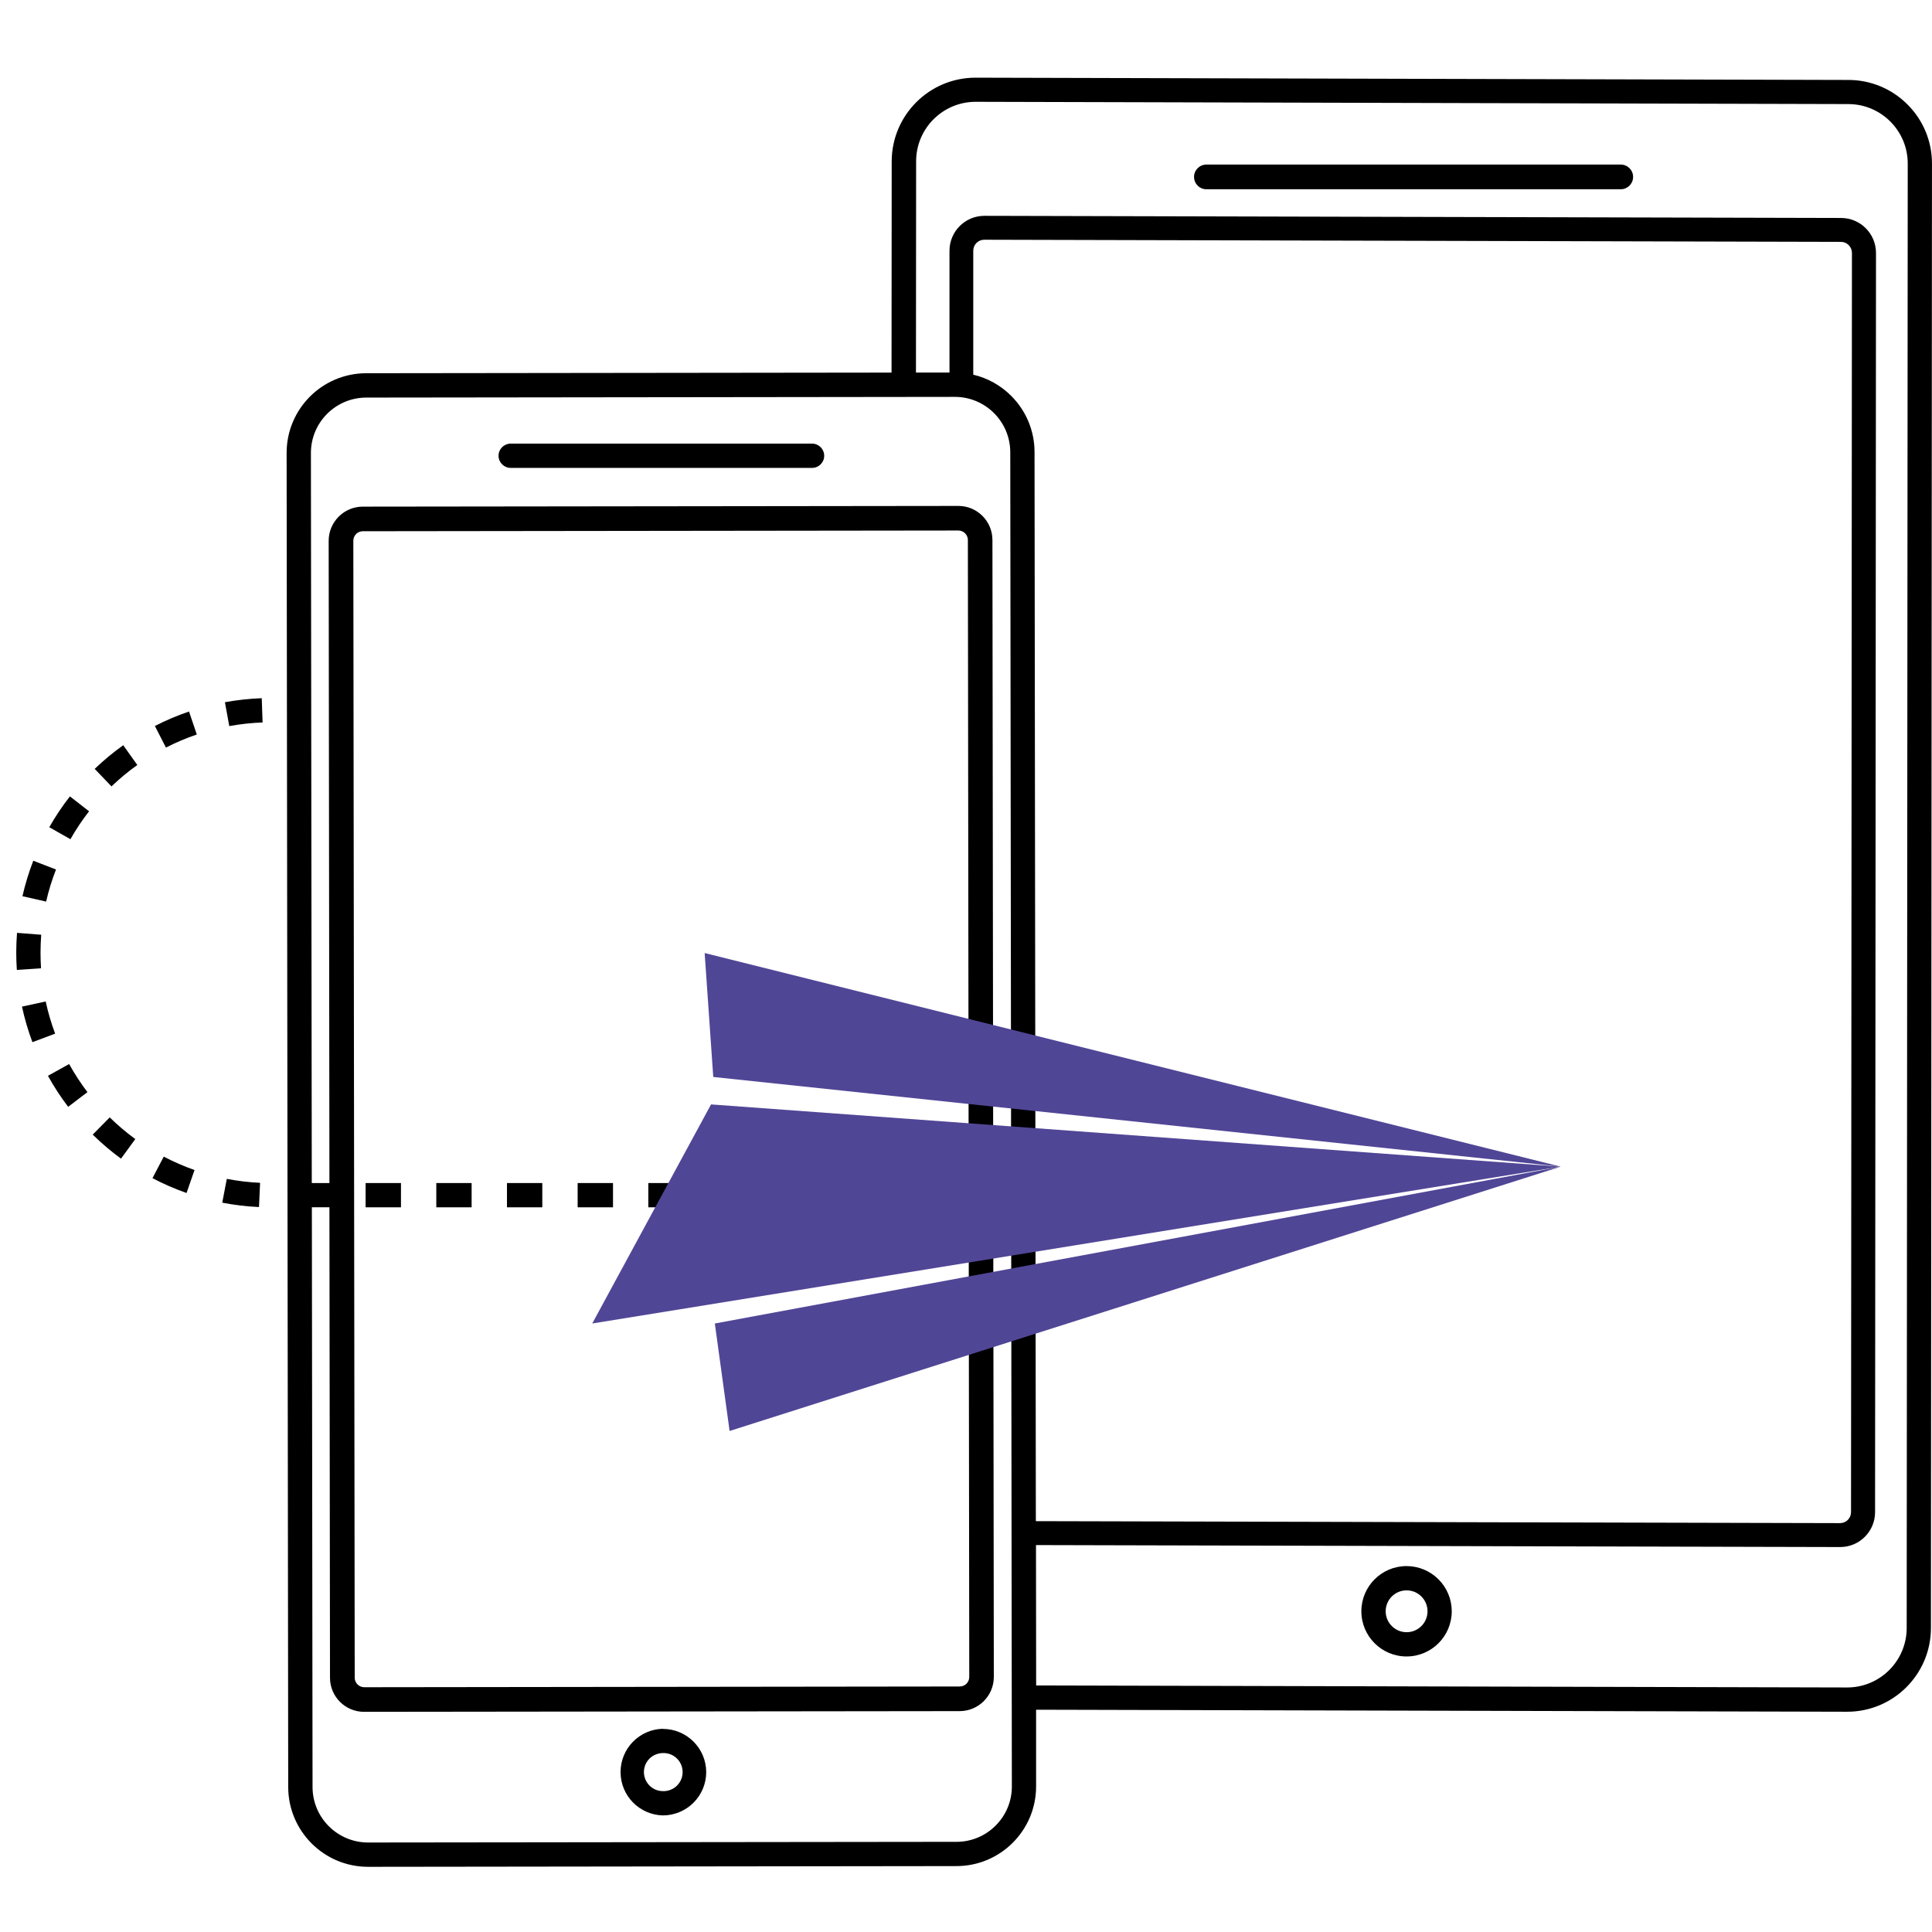
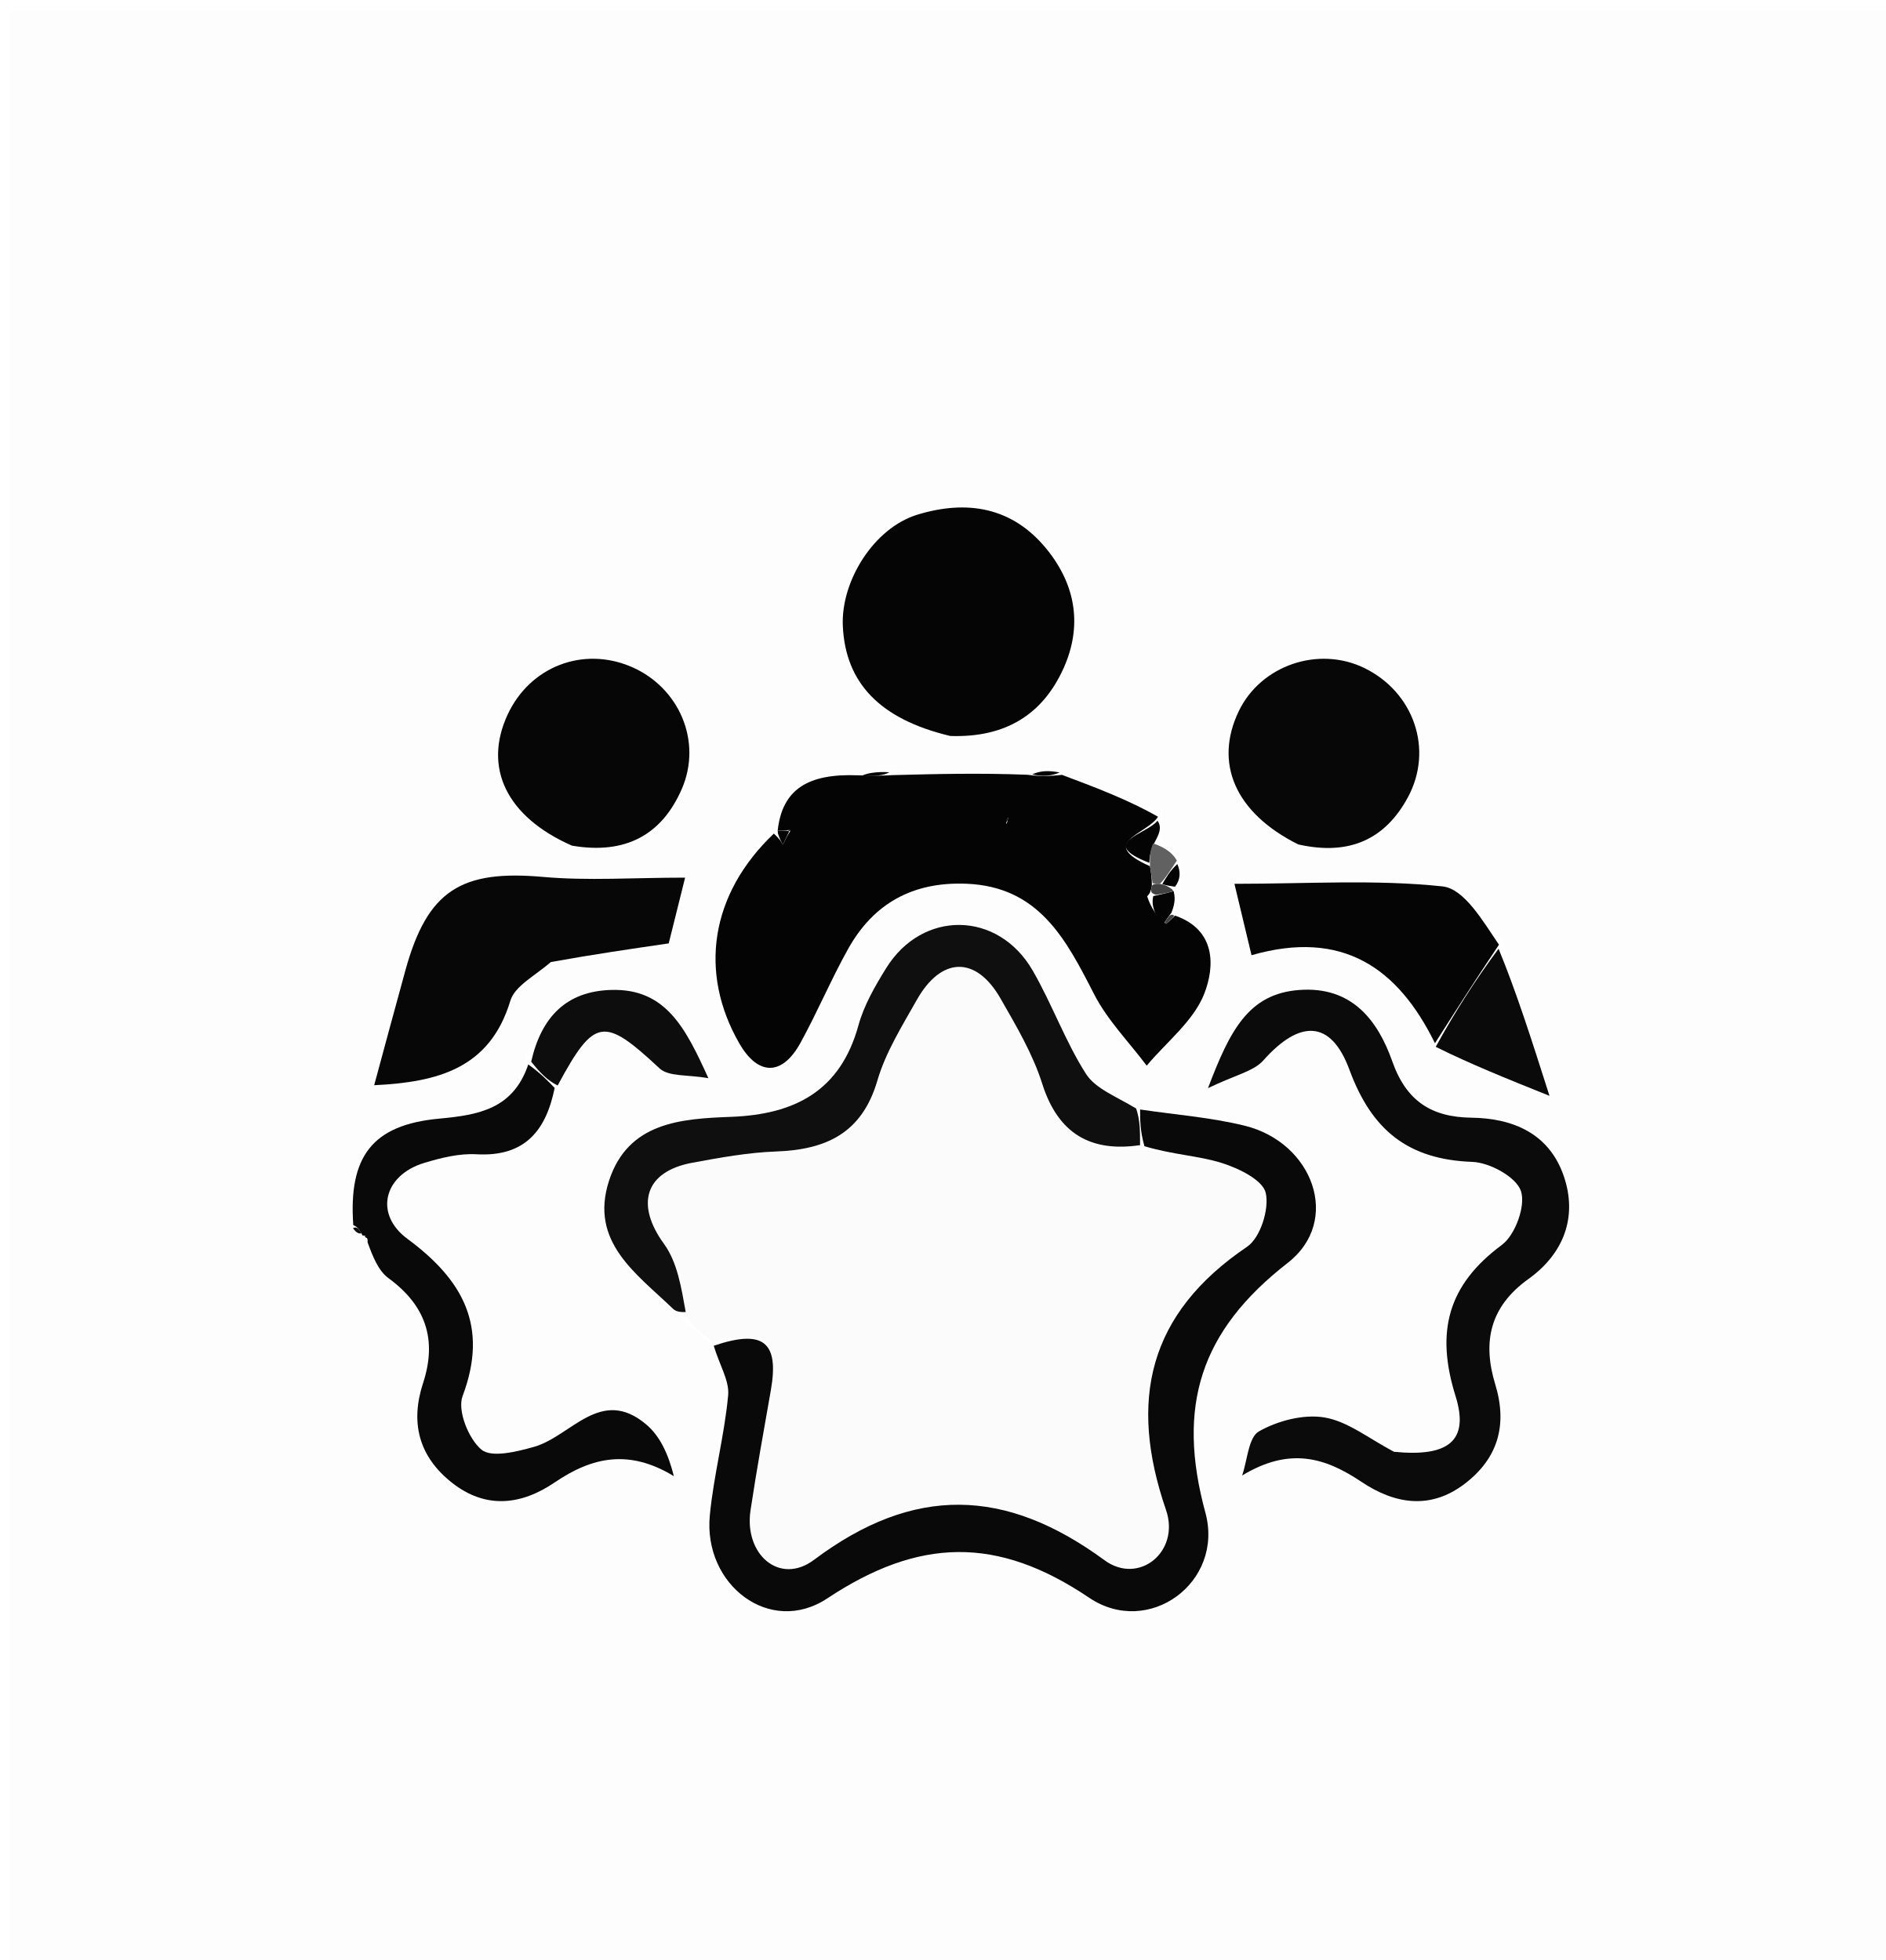
- <svg xmlns="http://www.w3.org/2000/svg" viewBox="0 0 850.39 850.39">
-   <g id="ICONS">
-     <path d="M839.61,46a36.64,36.64,0,0,0-26.07-10.81l-384.16-1h0A36.91,36.91,0,0,0,392.49,71l-.07,93-231.21.28a35.08,35.08,0,0,0-35.05,35.11l.7,587.26A35.16,35.16,0,0,0,162,821.7h0l259-.32a35.08,35.08,0,0,0,35.05-35.12l0-33.71,357,.89h0a36.87,36.87,0,0,0,36.87-36.86l.46-644.53A36.61,36.61,0,0,0,839.61,46ZM438.25,803.54A24.22,24.22,0,0,1,421,810.7L162,811h0a24.46,24.46,0,0,1-24.43-24.38l-.3-255.23H145l.25,207.09a15,15,0,0,0,15,15h0l262.19-.31h0a15.05,15.05,0,0,0,15-15l-.61-500.48a15,15,0,0,0-15-15h0L159.67,223a15.05,15.05,0,0,0-15,15L145,520.73h-7.77l-.38-321.35A24.39,24.39,0,0,1,161.22,175l259-.31h0A24.41,24.41,0,0,1,444.68,199l.7,587.25A24.23,24.23,0,0,1,438.25,803.54Zm-15.77-61.21-262.19.32h0a4.2,4.2,0,0,1-4.16-4.17L155.52,238a4.17,4.17,0,0,1,4.16-4.17l262.18-.32h0a4.2,4.2,0,0,1,4.16,4.17l.61,500.47a4.17,4.17,0,0,1-4.17,4.17Zm22.57-568.12a34.81,34.81,0,0,0-16.66-9.29l0-54.59a4.83,4.83,0,0,1,4.81-4.81h0l377.12.94a4.86,4.86,0,0,1,4.83,4.85l-.4,554.31a4.83,4.83,0,0,1-4.81,4.8h0l-354-.87L455.36,199A34.84,34.84,0,0,0,445.05,174.21Zm394.2,542.37a26.2,26.2,0,0,1-26.18,26.18h0l-357-.89-.07-61.79,354,.87h0a15.36,15.36,0,0,0,15.33-15.33l.41-554.3a15.4,15.4,0,0,0-15.34-15.38L433.27,95h0a15.36,15.36,0,0,0-15.34,15.33l0,53.65-14.76,0,.07-93a26.21,26.21,0,0,1,26.18-26.17h0l384.16,1A26.19,26.19,0,0,1,839.71,72Z" />
-     <path d="M619.13,689.33h0A19.89,19.89,0,1,0,639,709.24h0a19.89,19.89,0,0,0-19.89-19.91Zm0,29.1a9.21,9.21,0,0,1,0-18.42h0a9.21,9.21,0,1,1,0,18.42Z" />
-     <path d="M713.4,72.44H531a5.43,5.43,0,0,0,0,10.86H713.4a5.43,5.43,0,1,0,0-10.86Z" />
-     <path d="M291.78,760.94h0a19.07,19.07,0,0,0,0,38.13h0A19.1,19.1,0,0,0,310.85,780h0a19.09,19.09,0,0,0-19.07-19Zm0,27.45h0a8.39,8.39,0,0,1-5.92-14.31,8.6,8.6,0,0,1,5.93-2.46,8.39,8.39,0,1,1,0,16.77Z" />
-     <path d="M357.44,195.27H224.78a5.34,5.34,0,0,0,0,10.68H357.44a5.34,5.34,0,1,0,0-10.68Z" />
-     <path d="M67.11,518.58a112.26,112.26,0,0,0,15,6.53L85.62,515a101.56,101.56,0,0,1-13.54-5.9Z" />
-     <path d="M68.17,319.55l4.87,9.5a101.38,101.38,0,0,1,13.59-5.75L83.2,313.19A110.81,110.81,0,0,0,68.17,319.55Z" />
-     <path d="M41.68,338.43l7.39,7.71a102.4,102.4,0,0,1,11.37-9.42l-6.2-8.7A112.62,112.62,0,0,0,41.68,338.43Z" />
-     <path d="M17.84,419.34c0-2.63.1-5.29.3-7.91l-10.65-.82c-.22,2.89-.34,5.83-.34,8.72,0,2.5.09,5.05.26,7.58l10.65-.71C17.91,423.91,17.84,421.6,17.84,419.34Z" />
-     <path d="M20.11,440.81,9.68,443.07a111.42,111.42,0,0,0,4.59,15.65l10-3.75A101.76,101.76,0,0,1,20.11,440.81Z" />
-     <path d="M40.81,499.41A113.72,113.72,0,0,0,53.26,510l6.29-8.63a102.31,102.31,0,0,1-11.26-9.54Z" />
-     <path d="M21.1,473.53A112.66,112.66,0,0,0,30,487.18l8.49-6.47a102,102,0,0,1-8.06-12.36Z" />
-     <path d="M21.69,364.11,31,369.38a101.7,101.7,0,0,1,8.2-12.28l-8.43-6.56A112,112,0,0,0,21.69,364.11Z" />
-     <path d="M24.65,382.72l-10-3.86a113.07,113.07,0,0,0-4.77,15.62l10.42,2.36A101.39,101.39,0,0,1,24.65,382.72Z" />
-     <rect x="316.47" y="520.73" width="15.56" height="10.68" />
-     <path d="M97.83,529.37A112.13,112.13,0,0,0,114,531.3l.48-10.67a102.42,102.42,0,0,1-14.65-1.74Z" />
-     <rect x="254.26" y="520.73" width="15.56" height="10.68" />
-     <rect x="347.58" y="520.73" width="15.56" height="10.68" />
-     <rect x="285.37" y="520.73" width="15.56" height="10.68" />
-     <rect x="223.15" y="520.73" width="15.55" height="10.68" />
-     <rect x="160.93" y="520.73" width="15.56" height="10.68" />
-     <path d="M99,309.09l1.92,10.51A101.41,101.41,0,0,1,115.58,318l-.37-10.68A114.28,114.28,0,0,0,99,309.09Z" />
-     <rect x="192.04" y="520.73" width="15.55" height="10.68" />
-     <g id="Jan_with_Paperplane">
-       <g id="Plane_Backdrop">
-         <polygon points="313.95 474.04 310.16 419.49 686.97 513.51 313.95 474.04" fill="#504696" />
-         <polygon points="686.97 513.51 321.14 629.86 314.64 582.55 686.97 513.51" fill="#504696" />
-       </g>
-       <g id="Plane_Front">
-         <polygon points="686.97 513.51 260.68 582.55 312.97 486.12 686.97 513.51" fill="#504696" />
-       </g>
-     </g>
-   </g>
+ <svg xmlns="http://www.w3.org/2000/svg" version="1.1" id="Layer_1" x="0px" y="0px" width="100%" viewBox="0 0 177 184" enable-background="new 0 0 177 184" xml:space="preserve">
+   <path fill="#FDFDFD" opacity="1" stroke="none" d=" M86,185   C57.333,185 29.167,185 1,185   C1,123.667 1,62.333 1,1   C60,1 119,1 178,1   C178,62.333 178,123.667 178,185   C147.5,185 117,185 86,185  M34.431,116.246   C34.431,116.246 34.868,116.436 34.286,116.968   C35,117.994 35.51,119.297 36.464,119.994   C39.958,122.549 41.043,125.76 39.708,129.836   C38.487,133.559 39.31,136.727 42.393,139.174   C45.582,141.706 48.926,141.298 52.063,139.164   C55.591,136.764 59.051,136.025 63.244,138.579   C62.734,136.534 61.956,134.832 60.665,133.736   C56.378,130.1 53.608,134.836 50.126,135.824   C48.517,136.28 46.135,136.873 45.19,136.091   C43.974,135.084 42.908,132.405 43.414,131.063   C45.894,124.489 43.424,120.127 38.239,116.3   C35.098,113.981 36.006,110.322 39.822,109.169   C41.397,108.693 43.1,108.268 44.714,108.36   C49.259,108.619 51.25,106.137 52.616,101.68   C55.797,95.487 56.674,95.429 61.904,100.299   C62.757,101.094 64.558,100.87 66.485,101.219   C64.335,96.481 62.477,92.786 57.366,92.932   C53.157,93.052 50.808,95.462 49.156,99.848   C48.159,104.118 44.92,104.672 41.217,105.015   C34.943,105.596 32.702,108.569 33.102,115.584   C33.404,115.717 33.705,115.851 34.017,116.005   C34.017,116.005 34.033,115.986 34.431,116.246  M110.803,83.284   C110.807,82.556 110.811,81.828 110.729,80.434   C109.983,79.978 109.237,79.522 108.971,78.484   C108.962,77.99 108.954,77.495 109.039,76.263   C105.918,75.089 102.797,73.916 99.234,72.294   C98.435,72.319 97.637,72.345 95.94,72.448   C91.876,72.555 87.812,72.661 83.178,72.223   C82.211,72.417 81.245,72.611 79.523,72.669   C75.854,72.614 73.413,74.067 73,78.001   C73,78.001 72.993,77.987 72.234,78.022   C66.63,83.959 65.578,91.325 69.388,97.952   C71.138,100.995 73.399,101.035 75.116,97.919   C76.711,95.028 77.989,91.962 79.599,89.081   C81.994,84.795 85.688,82.769 90.676,82.962   C97.507,83.227 100.043,88.168 102.678,93.32   C103.928,95.764 105.95,97.813 107.623,100.041   C109.488,97.812 112.029,95.846 113.028,93.279   C114.03,90.705 114.118,87.285 110.138,85.957   C110.138,85.957 110.037,85.739 110.459,85.097   C110.357,84.618 110.255,84.139 110.071,83.661   C110.071,83.661 110.223,83.743 110.803,83.284  M134.822,98.613   C138.054,99.912 141.287,101.212 145.426,102.876   C143.677,97.39 142.339,93.195 141.072,88.246   C139.183,86.488 137.433,83.431 135.381,83.212   C129.107,82.545 122.717,82.97 115.856,82.97   C116.337,84.981 116.877,87.239 117.46,89.673   C125.99,87.22 131.204,90.859 134.822,98.613  M106.256,103.972   C104.777,102.938 102.813,102.212 101.918,100.806   C99.976,97.756 98.741,94.265 96.927,91.121   C93.672,85.48 86.564,85.396 83.161,90.9   C82.122,92.58 81.089,94.366 80.572,96.246   C78.874,102.423 74.602,104.62 68.608,104.847   C63.934,105.023 58.957,105.341 57.165,110.829   C55.286,116.588 59.726,119.556 63.157,122.859   C63.386,123.08 63.715,123.197 64.094,123.98   C65.037,124.647 65.98,125.313 67.053,126.691   C67.513,128.125 68.466,129.604 68.34,130.984   C67.992,134.771 66.976,138.496 66.617,142.283   C66.001,148.777 72.269,153.614 77.645,150.052   C86.221,144.37 93.575,144.156 102.218,149.99   C107.8,153.758 114.909,148.543 113.13,142.004   C110.415,132.02 112.638,124.947 120.862,118.553   C125.924,114.617 123.251,107.257 116.81,105.676   C113.61,104.891 110.277,104.645 106.256,103.972  M130.505,136.086   C128.444,135.026 126.472,133.426 124.295,133.065   C122.337,132.741 119.928,133.375 118.16,134.371   C117.169,134.93 117.076,137.083 116.578,138.517   C121.023,135.826 124.348,136.813 127.767,139.105   C130.899,141.205 134.247,141.764 137.487,139.28   C140.61,136.886 141.49,133.746 140.337,129.97   C139.122,125.989 139.815,122.675 143.453,120.065   C146.726,117.719 148.096,114.277 146.761,110.394   C145.406,106.454 142.064,104.976 138.094,104.926   C134.358,104.878 131.993,103.375 130.679,99.658   C129.29,95.727 126.841,92.573 121.941,92.937   C117.168,93.291 115.432,96.734 113.374,102.153   C115.934,100.913 117.649,100.583 118.569,99.548   C121.955,95.737 124.901,95.686 126.648,100.423   C128.745,106.112 132.162,108.857 138.184,109.075   C139.817,109.134 142.297,110.489 142.745,111.808   C143.212,113.184 142.216,115.934 140.958,116.866   C135.857,120.645 134.728,125.041 136.608,131.06   C137.918,135.255 135.961,136.8 130.505,136.086  M89.593,69.099   C94.445,69.273 97.906,67.01 99.831,62.706   C101.591,58.772 100.98,54.925 98.228,51.543   C94.987,47.558 90.702,46.916 86.111,48.312   C82.029,49.554 78.903,54.539 79.103,58.784   C79.354,64.098 82.559,67.511 89.593,69.099  M52.05,90.132   C55.564,89.617 59.079,89.102 62.762,88.563   C63.211,86.763 63.711,84.754 64.3,82.39   C59.459,82.39 55.181,82.698 50.965,82.323   C43.27,81.638 40.118,83.593 38.055,91.07   C37.07,94.64 36.111,98.219 35.118,101.878   C41.103,101.588 45.982,100.303 47.901,93.941   C48.315,92.568 50.171,91.63 52.05,90.132  M54.044,79.506   C58.751,80.258 62.126,78.334 63.98,74.088   C65.95,69.575 63.717,64.496 59.225,62.586   C54.684,60.655 49.716,62.594 47.631,67.109   C45.351,72.048 47.509,76.668 54.044,79.506  M122.215,79.376   C126.658,80.359 130.01,78.781 132.135,74.851   C134.567,70.352 132.688,64.982 128.061,62.718   C123.742,60.606 118.336,62.456 116.266,66.757   C113.927,71.616 115.893,76.302 122.215,79.376  z" />
+   <path fill="#FBFBFB" opacity="1" stroke="none" d=" M66.923,125.98   C65.98,125.313 65.037,124.647 64.406,123.482   C63.946,120.891 63.579,118.505 62.316,116.769   C59.635,113.083 60.51,109.984 64.968,109.157   C67.569,108.675 70.203,108.195 72.836,108.099   C77.529,107.929 80.898,106.392 82.345,101.44   C83.12,98.787 84.658,96.329 86.035,93.886   C88.346,89.786 91.601,89.717 93.905,93.74   C95.38,96.316 96.93,98.94 97.818,101.741   C99.302,106.425 102.365,108.192 107.41,107.974   C110.115,108.414 112.496,108.493 114.684,109.183   C116.266,109.681 118.523,110.781 118.796,111.992   C119.138,113.514 118.288,116.198 117.045,117.04   C107.765,123.32 105.896,131.464 109.436,141.755   C110.78,145.662 106.889,148.84 103.661,146.469   C94.358,139.636 85.737,139.428 76.404,146.43   C73.177,148.851 69.817,145.926 70.439,141.787   C71.006,138.016 71.69,134.262 72.348,130.505   C73.138,125.992 71.657,124.749 66.923,125.98  z" />
+   <path fill="#040404" opacity="1" stroke="none" d=" M83.748,72.767   C87.812,72.661 91.876,72.555 96.43,72.733   C97.838,72.926 98.757,72.834 99.676,72.742   C102.797,73.916 105.918,75.089 108.683,76.676   C107.651,78.332 102.949,79.101 107.932,81.319   C108.056,82.065 108.114,82.494 108.105,83.197   C107.998,83.655 107.957,83.839 107.669,84.145   C107.988,85.159 108.555,86.05 109.443,86.731   C109.936,86.331 110.108,86.141 110.281,85.952   C114.118,87.285 114.03,90.705 113.028,93.279   C112.029,95.846 109.488,97.812 107.623,100.041   C105.95,97.813 103.928,95.764 102.678,93.32   C100.043,88.168 97.507,83.227 90.676,82.962   C85.688,82.769 81.994,84.795 79.599,89.081   C77.989,91.962 76.711,95.028 75.116,97.919   C73.399,101.035 71.138,100.995 69.388,97.952   C65.578,91.325 66.63,83.959 72.63,78.255   C73.177,78.761 73.328,79.032 73.479,79.304   C73.676,78.885 73.872,78.466 74.199,77.974   C74.202,77.909 74.075,77.917 73.707,77.945   C73.467,77.965 72.986,77.993 72.986,77.993   C73.413,74.067 75.854,72.614 80.48,72.782   C82.207,72.853 82.977,72.81 83.748,72.767  M94.475,77.368   C94.529,77.158 94.584,76.948 94.638,76.738   C94.505,76.873 94.372,77.008 94.475,77.368  z" />
+   <path fill="#090909" opacity="1" stroke="none" d=" M66.988,126.336   C71.657,124.749 73.138,125.992 72.348,130.505   C71.69,134.262 71.006,138.016 70.439,141.787   C69.817,145.926 73.177,148.851 76.404,146.43   C85.737,139.428 94.358,139.636 103.661,146.469   C106.889,148.84 110.78,145.662 109.436,141.755   C105.896,131.464 107.765,123.32 117.045,117.04   C118.288,116.198 119.138,113.514 118.796,111.992   C118.523,110.781 116.266,109.681 114.684,109.183   C112.496,108.493 110.115,108.414 107.406,107.602   C106.999,106.139 107.002,105.147 107.004,104.155   C110.277,104.645 113.61,104.891 116.81,105.676   C123.251,107.257 125.924,114.617 120.862,118.553   C112.638,124.947 110.415,132.02 113.13,142.004   C114.909,148.543 107.8,153.758 102.218,149.99   C93.575,144.156 86.221,144.37 77.645,150.052   C72.269,153.614 66.001,148.777 66.617,142.283   C66.976,138.496 67.992,134.771 68.34,130.984   C68.466,129.604 67.513,128.125 66.988,126.336  z" />
+   <path fill="#0B0B0B" opacity="1" stroke="none" d=" M130.829,136.289   C135.961,136.8 137.918,135.255 136.608,131.06   C134.728,125.041 135.857,120.645 140.958,116.866   C142.216,115.934 143.212,113.184 142.745,111.808   C142.297,110.489 139.817,109.134 138.184,109.075   C132.162,108.857 128.745,106.112 126.648,100.423   C124.901,95.686 121.955,95.737 118.569,99.548   C117.649,100.583 115.934,100.913 113.374,102.153   C115.432,96.734 117.168,93.291 121.941,92.937   C126.841,92.573 129.29,95.727 130.679,99.658   C131.993,103.375 134.358,104.878 138.094,104.926   C142.064,104.976 145.406,106.454 146.761,110.394   C148.096,114.277 146.726,117.719 143.453,120.065   C139.815,122.675 139.122,125.989 140.337,129.97   C141.49,133.746 140.61,136.886 137.487,139.28   C134.247,141.764 130.899,141.205 127.767,139.105   C124.348,136.813 121.023,135.826 116.578,138.517   C117.076,137.083 117.169,134.93 118.16,134.371   C119.928,133.375 122.337,132.741 124.295,133.065   C126.472,133.426 128.444,135.026 130.829,136.289  z" />
+   <path fill="#050505" opacity="1" stroke="none" d=" M89.183,69.091   C82.559,67.511 79.354,64.098 79.103,58.784   C78.903,54.539 82.029,49.554 86.111,48.312   C90.702,46.916 94.987,47.558 98.228,51.543   C100.98,54.925 101.591,58.772 99.831,62.706   C97.906,67.01 94.445,69.273 89.183,69.091  z" />
+   <path fill="#0F0F0F" opacity="1" stroke="none" d=" M106.63,104.063   C107.002,105.147 106.999,106.139 107,107.503   C102.365,108.192 99.302,106.425 97.818,101.741   C96.93,98.94 95.38,96.316 93.905,93.74   C91.601,89.717 88.346,89.786 86.035,93.886   C84.658,96.329 83.12,98.787 82.345,101.44   C80.898,106.392 77.529,107.929 72.836,108.099   C70.203,108.195 67.569,108.675 64.968,109.157   C60.51,109.984 59.635,113.083 62.316,116.769   C63.579,118.505 63.946,120.891 64.358,123.173   C63.715,123.197 63.386,123.08 63.157,122.859   C59.726,119.556 55.286,116.588 57.165,110.829   C58.957,105.341 63.934,105.023 68.608,104.847   C74.602,104.62 78.874,102.423 80.572,96.246   C81.089,94.366 82.122,92.58 83.161,90.9   C86.564,85.396 93.672,85.48 96.927,91.121   C98.741,94.265 99.976,97.756 101.918,100.806   C102.813,102.212 104.777,102.938 106.63,104.063  z" />
+   <path fill="#090909" opacity="1" stroke="none" d=" M33.156,115.007   C32.702,108.569 34.943,105.596 41.217,105.015   C44.92,104.672 48.159,104.118 49.582,99.928   C50.691,100.716 51.375,101.423 52.058,102.131   C51.25,106.137 49.259,108.619 44.714,108.36   C43.1,108.268 41.397,108.693 39.822,109.169   C36.006,110.322 35.098,113.981 38.239,116.3   C43.424,120.127 45.894,124.489 43.414,131.063   C42.908,132.405 43.974,135.084 45.19,136.091   C46.135,136.873 48.517,136.28 50.126,135.824   C53.608,134.836 56.378,130.1 60.665,133.736   C61.956,134.832 62.734,136.534 63.244,138.579   C59.051,136.025 55.591,136.764 52.063,139.164   C48.926,141.298 45.582,141.706 42.393,139.174   C39.31,136.727 38.487,133.559 39.708,129.836   C41.043,125.76 39.958,122.549 36.464,119.994   C35.51,119.297 35,117.994 34.5,116.63   C34.536,116.091 34.308,115.99 34.033,115.986   C34.033,115.986 34.017,116.005 33.924,115.79   C33.665,115.315 33.44,115.126 33.156,115.007  z" />
+   <path fill="#070707" opacity="1" stroke="none" d=" M51.707,90.312   C50.171,91.63 48.315,92.568 47.901,93.941   C45.982,100.303 41.103,101.588 35.118,101.878   C36.111,98.219 37.07,94.64 38.055,91.07   C40.118,83.593 43.27,81.638 50.965,82.323   C55.181,82.698 59.459,82.39 64.3,82.39   C63.711,84.754 63.211,86.763 62.762,88.563   C59.079,89.102 55.564,89.617 51.707,90.312  z" />
+   <path fill="#060606" opacity="1" stroke="none" d=" M53.678,79.387   C47.509,76.668 45.351,72.048 47.631,67.109   C49.716,62.594 54.684,60.655 59.225,62.586   C63.717,64.496 65.95,69.575 63.98,74.088   C62.126,78.334 58.751,80.258 53.678,79.387  z" />
+   <path fill="#070707" opacity="1" stroke="none" d=" M121.843,79.272   C115.893,76.302 113.927,71.616 116.266,66.757   C118.336,62.456 123.742,60.606 128.061,62.718   C132.688,64.982 134.567,70.352 132.135,74.851   C130.01,78.781 126.658,80.359 121.843,79.272  z" />
+   <path fill="#050505" opacity="1" stroke="none" d=" M134.676,97.936   C131.204,90.859 125.99,87.22 117.46,89.673   C116.877,87.239 116.337,84.981 115.856,82.97   C122.717,82.97 129.107,82.545 135.381,83.212   C137.433,83.431 139.183,86.488 140.683,88.687   C138.421,92.065 136.549,95 134.676,97.936  z" />
+   <path fill="#0D0D0D" opacity="1" stroke="none" d=" M52.337,101.905   C51.375,101.423 50.691,100.716 49.854,99.668   C50.808,95.462 53.157,93.052 57.366,92.932   C62.477,92.786 64.335,96.481 66.485,101.219   C64.558,100.87 62.757,101.094 61.904,100.299   C56.674,95.429 55.797,95.487 52.337,101.905  z" />
+   <path fill="#0A0A0A" opacity="1" stroke="none" d=" M134.749,98.275   C136.549,95 138.421,92.065 140.647,89.064   C142.339,93.195 143.677,97.39 145.426,102.876   C141.287,101.212 138.054,99.912 134.749,98.275  z" />
+   <path fill="#040404" opacity="1" stroke="none" d=" M107.866,81.001   C102.949,79.101 107.651,78.332 108.636,77.045   C108.954,77.495 108.962,77.99 108.465,78.887   C107.928,79.861 107.897,80.431 107.866,81.001  z" />
+   <path fill="#616161" opacity="1" stroke="none" d=" M107.932,81.319   C107.897,80.431 107.928,79.861 108.225,79.178   C109.237,79.522 109.983,79.978 110.454,80.78   C109.815,81.749 109.451,82.372 108.858,82.977   C108.629,82.959 108.172,82.923 108.172,82.923   C108.114,82.494 108.056,82.065 107.932,81.319  z" />
+   <path fill="#040404" opacity="1" stroke="none" d=" M109.122,86.942   C108.555,86.05 107.988,85.159 108.239,84.119   C109.422,83.867 109.787,83.763 110.152,83.659   C110.255,84.139 110.357,84.618 109.952,85.67   C109.338,86.476 109.23,86.709 109.122,86.942  z" />
+   <path fill="#040404" opacity="1" stroke="none" d=" M99.455,72.518   C98.757,72.834 97.838,72.926 96.878,72.694   C97.637,72.345 98.435,72.319 99.455,72.518  z" />
+   <path fill="#030303" opacity="1" stroke="none" d=" M109.086,82.995   C109.451,82.372 109.815,81.749 110.497,81.113   C110.811,81.828 110.807,82.556 110.281,83.246   C109.534,83.137 109.31,83.066 109.086,82.995  z" />
+   <path fill="#424242" opacity="1" stroke="none" d=" M108.858,82.977   C109.31,83.066 109.534,83.137 109.991,83.475   C110.223,83.743 110.071,83.661 110.112,83.66   C109.787,83.763 109.422,83.867 108.487,83.997   C107.957,83.839 107.998,83.655 108.105,83.197   C108.172,82.923 108.629,82.959 108.858,82.977  z" />
+   <path fill="#040404" opacity="1" stroke="none" d=" M83.463,72.495   C82.977,72.81 82.207,72.853 80.857,72.85   C81.245,72.611 82.211,72.417 83.463,72.495  z" />
+   <path fill="#424242" opacity="1" stroke="none" d=" M109.443,86.731   C109.23,86.709 109.338,86.476 109.742,85.991   C110.037,85.739 110.138,85.957 110.209,85.955   C110.108,86.141 109.936,86.331 109.443,86.731  z" />
+   <path fill="#0D0D0D" opacity="1" stroke="none" d=" M33.129,115.296   C33.44,115.126 33.665,115.315 33.919,115.779   C33.705,115.851 33.404,115.717 33.129,115.296  z" />
+   <path fill="#0D0D0D" opacity="1" stroke="none" d=" M34.232,116.116   C34.308,115.99 34.536,116.091 34.791,116.364   C34.868,116.436 34.431,116.246 34.232,116.116  z" />
+   <path fill="#040404" opacity="1" stroke="none" d=" M94.357,77.255   C94.372,77.008 94.505,76.873 94.638,76.738   C94.584,76.948 94.529,77.158 94.357,77.255  z" />
+   <path fill="#040404" opacity="1" stroke="none" d=" M74.069,78.047   C73.872,78.466 73.676,78.885 73.479,79.304   C73.328,79.032 73.177,78.761 73.009,78.238   C72.993,77.987 73,78.001 72.993,77.997   C72.986,77.993 73.467,77.965 73.735,77.978   C74.003,77.991 74.069,78.047 74.069,78.047  z" />
+   <path fill="#040404" opacity="1" stroke="none" d=" M73.975,77.958   C74.075,77.917 74.202,77.909 74.199,77.974   C74.069,78.047 74.003,77.991 73.975,77.958  z" />
</svg>
